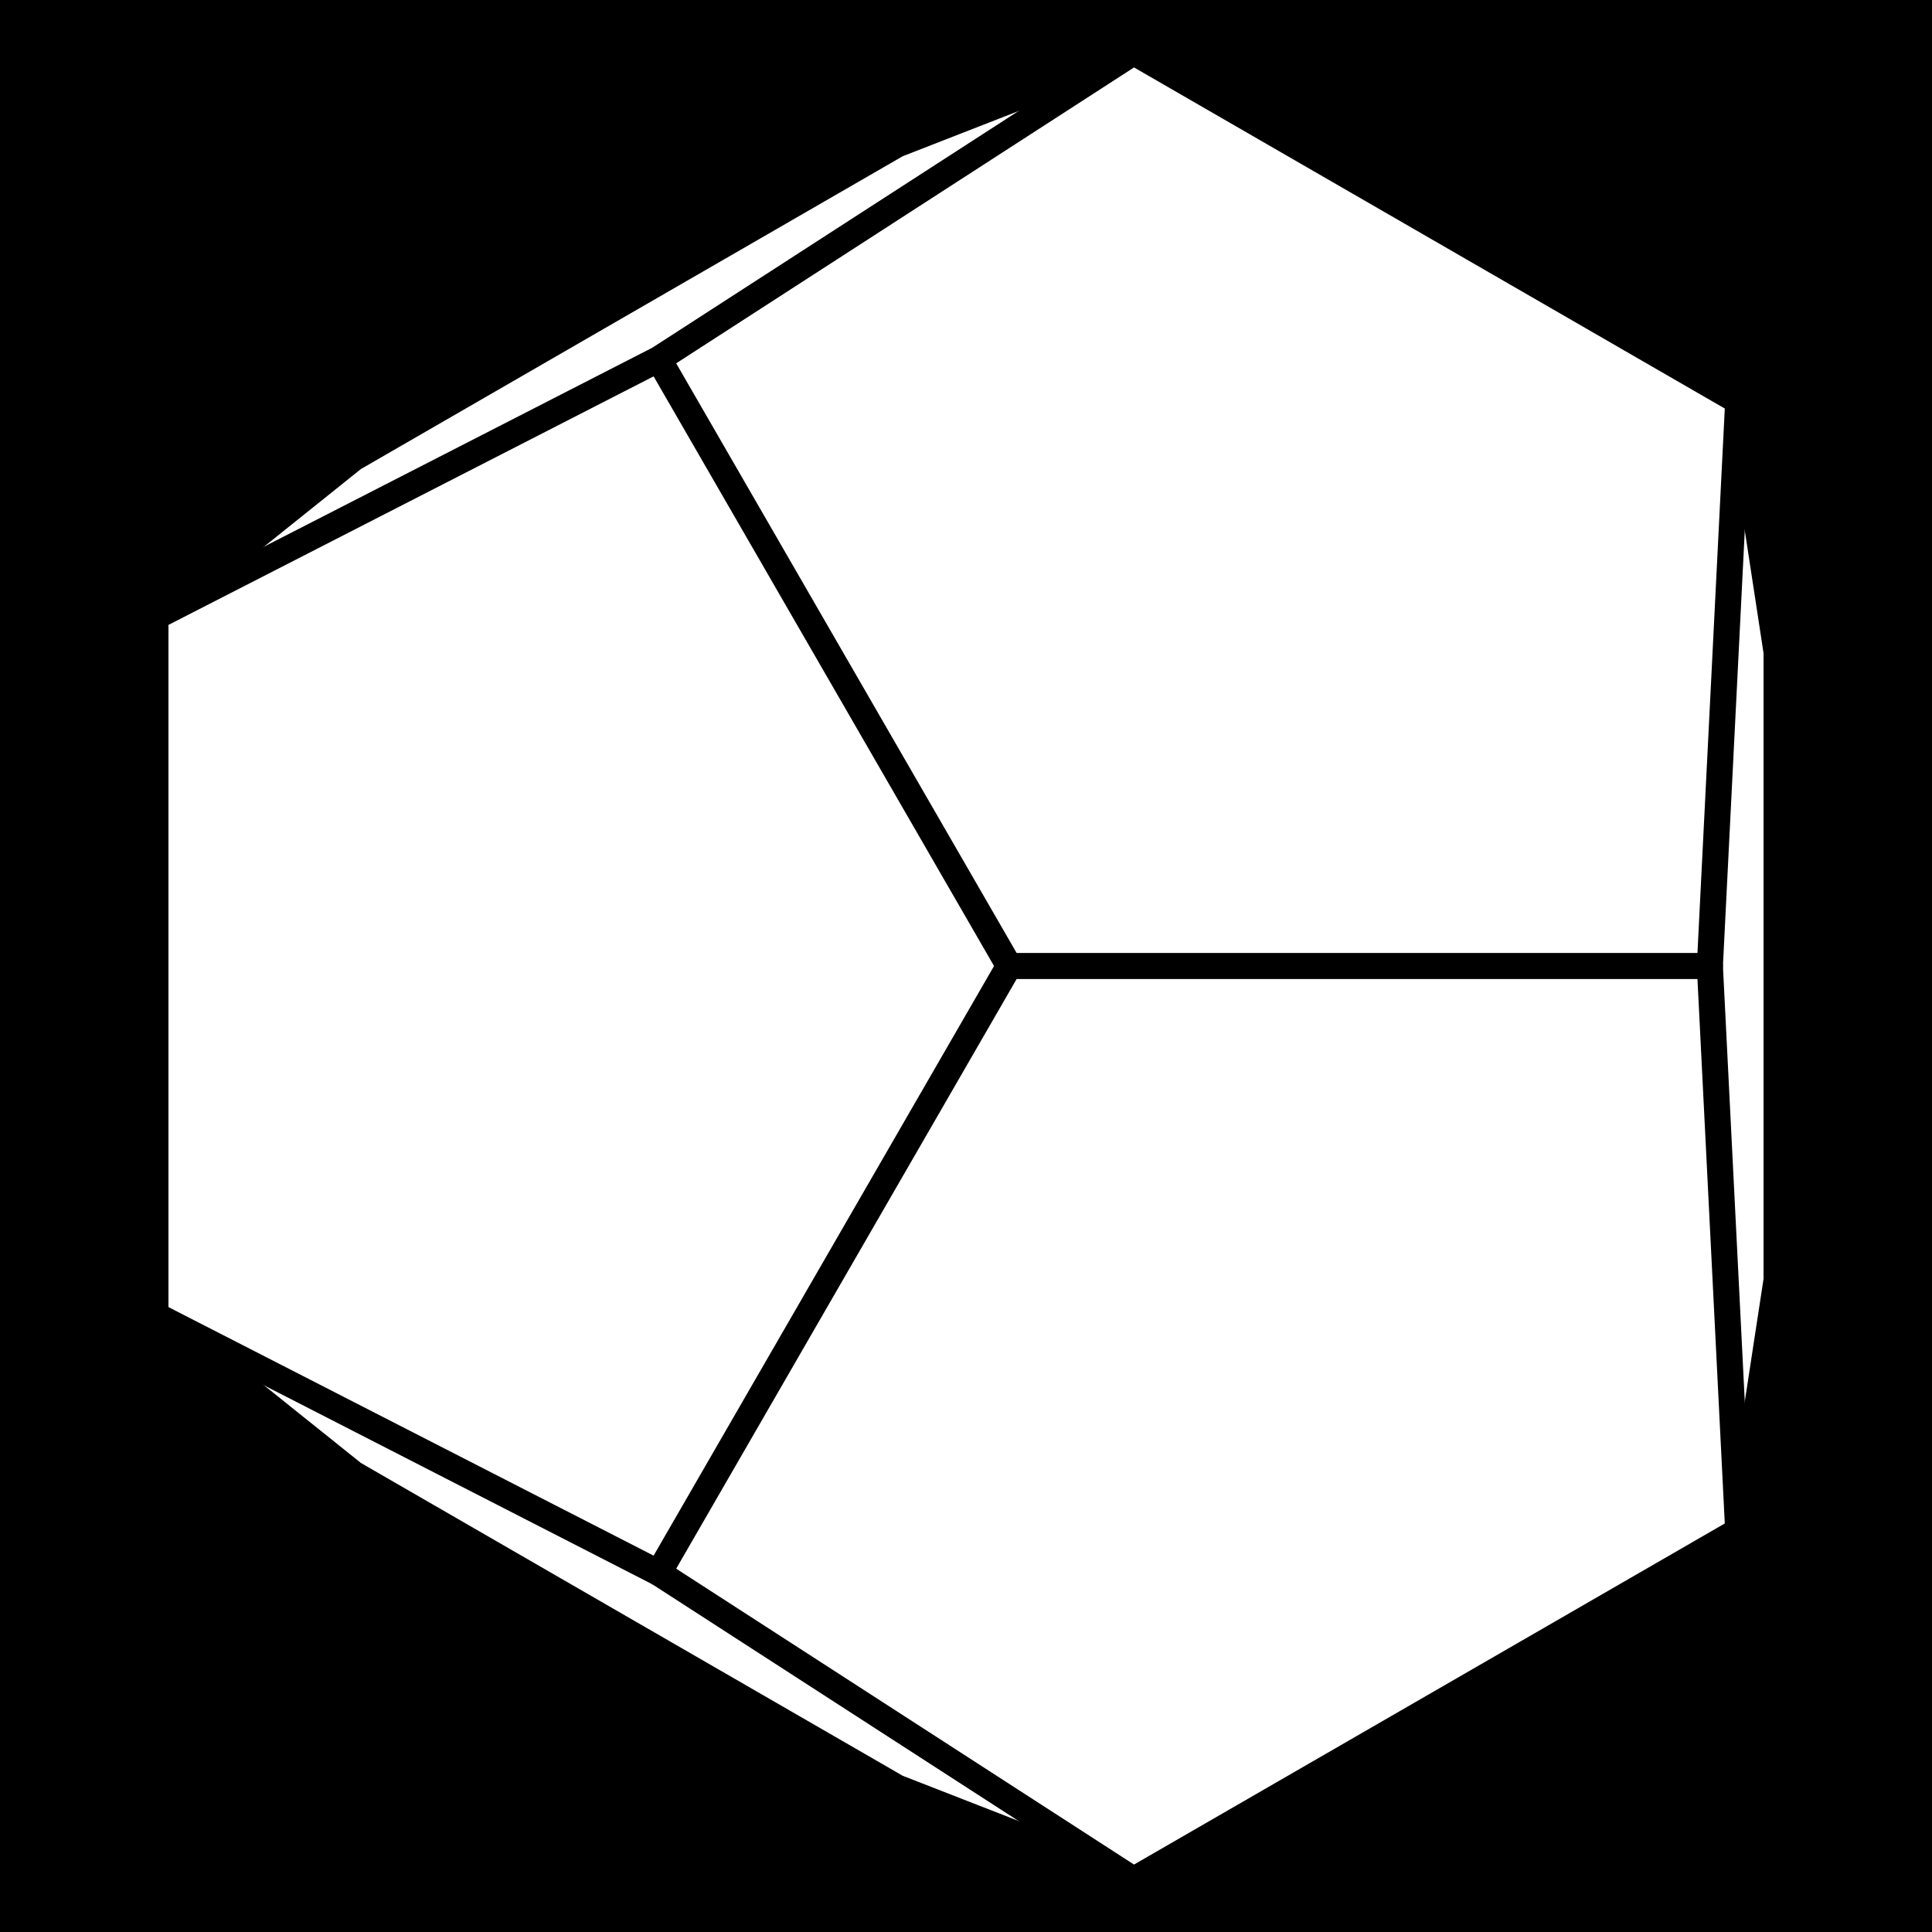
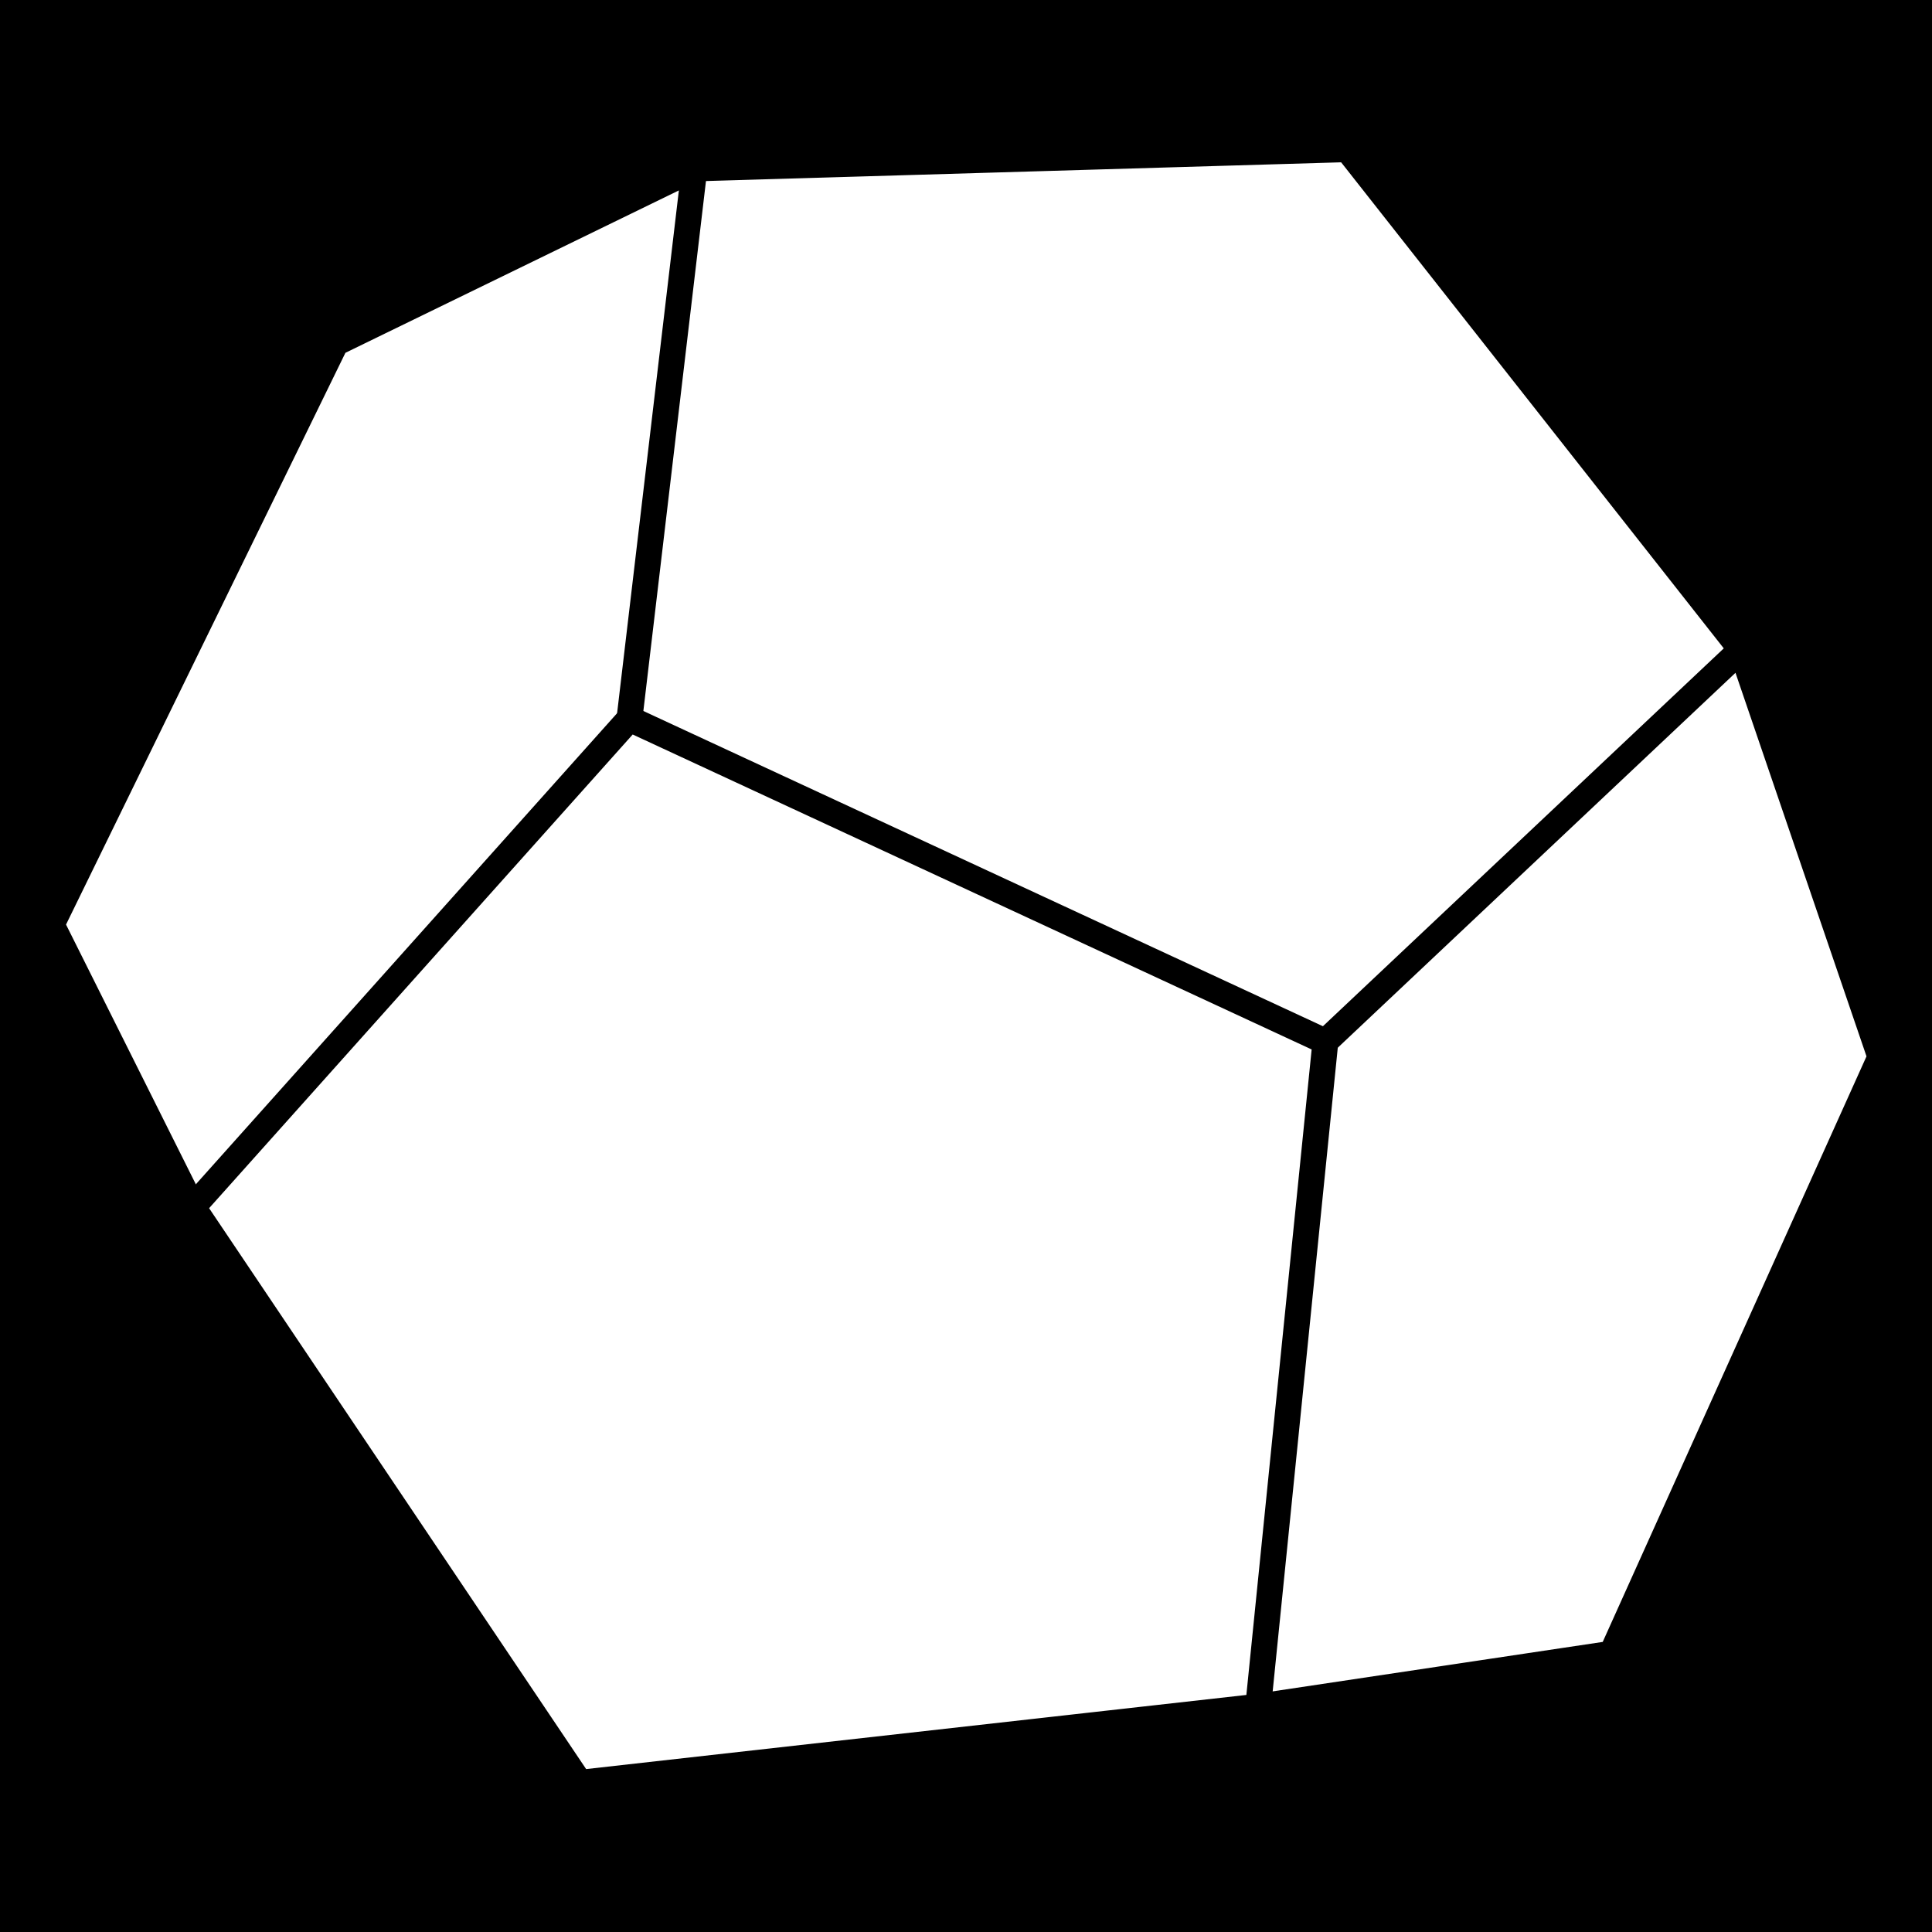
- <svg xmlns="http://www.w3.org/2000/svg" baseProfile="full" height="888.828" version="1.1" width="888.828">
+ <svg xmlns="http://www.w3.org/2000/svg" baseProfile="full" height="898.008" version="1.1" width="898.008">
  <defs />
-   <rect fill="#000000" height="888.828" width="888.828" x="0" y="0" />
-   <polygon fill="#ffffff" points="71.497,283.83 162.658,210.812 412.721,66.439 521.536,24.0 799.676,184.584 817.33,300.04 817.33,588.788 799.676,704.244 521.536,864.828 412.721,822.389 162.658,678.015 71.497,604.998" stroke="none" />
-   <polyline fill="none" points="464.236,444.414 786.634,444.414 799.676,184.584 521.536,24.0 303.037,165.209 464.236,444.414 303.037,723.619 71.497,604.998 71.497,283.83 303.037,165.209" stroke="#000000" stroke-linecap="round" stroke-linejoin="round" stroke-width="12" />
-   <polyline fill="none" points="303.037,723.619 521.536,864.828 799.676,704.244 786.634,444.414" stroke="#000000" stroke-linecap="round" stroke-linejoin="round" stroke-width="12" />
-   <polyline fill="none" points="799.676,704.244 817.33,588.788 817.33,300.04 799.676,184.584" stroke="#000000" stroke-linecap="round" stroke-linejoin="round" stroke-width="12" />
-   <polyline fill="none" points="521.536,24.0 412.721,66.439 162.658,210.812 71.497,283.83" stroke="#000000" stroke-linecap="round" stroke-linejoin="round" stroke-width="12" />
-   <polyline fill="none" points="71.497,604.998 162.658,678.015 412.721,822.389 521.536,864.828" stroke="#000000" stroke-linecap="round" stroke-linejoin="round" stroke-width="12" />
+   <rect fill="#000000" height="898.008" width="898.008" x="0" y="0" />
+   <polygon fill="#ffffff" points="24.0,429.779 156.065,159.501 322.789,78.306 626.217,69.358 809.332,301.968 874.008,491.3 749.08,768.624 584.802,793.244 269.491,828.65 89.612,561.054" stroke="none" />
+   <polyline fill="none" points="269.491,828.65 584.802,793.244 616.063,484.15 292.571,334.087 89.612,561.054 269.491,828.65" stroke="#000000" stroke-linecap="round" stroke-linejoin="round" stroke-width="12" />
+   <polyline fill="none" points="584.802,793.244 749.08,768.624 874.008,491.3 809.332,301.968 616.063,484.15" stroke="#000000" stroke-linecap="round" stroke-linejoin="round" stroke-width="12" />
+   <polyline fill="none" points="292.571,334.087 322.789,78.306 156.065,159.501 24.0,429.779 89.612,561.054" stroke="#000000" stroke-linecap="round" stroke-linejoin="round" stroke-width="12" />
+   <polyline fill="none" points="809.332,301.968 626.217,69.358 322.789,78.306" stroke="#000000" stroke-linecap="round" stroke-linejoin="round" stroke-width="12" />
</svg>
